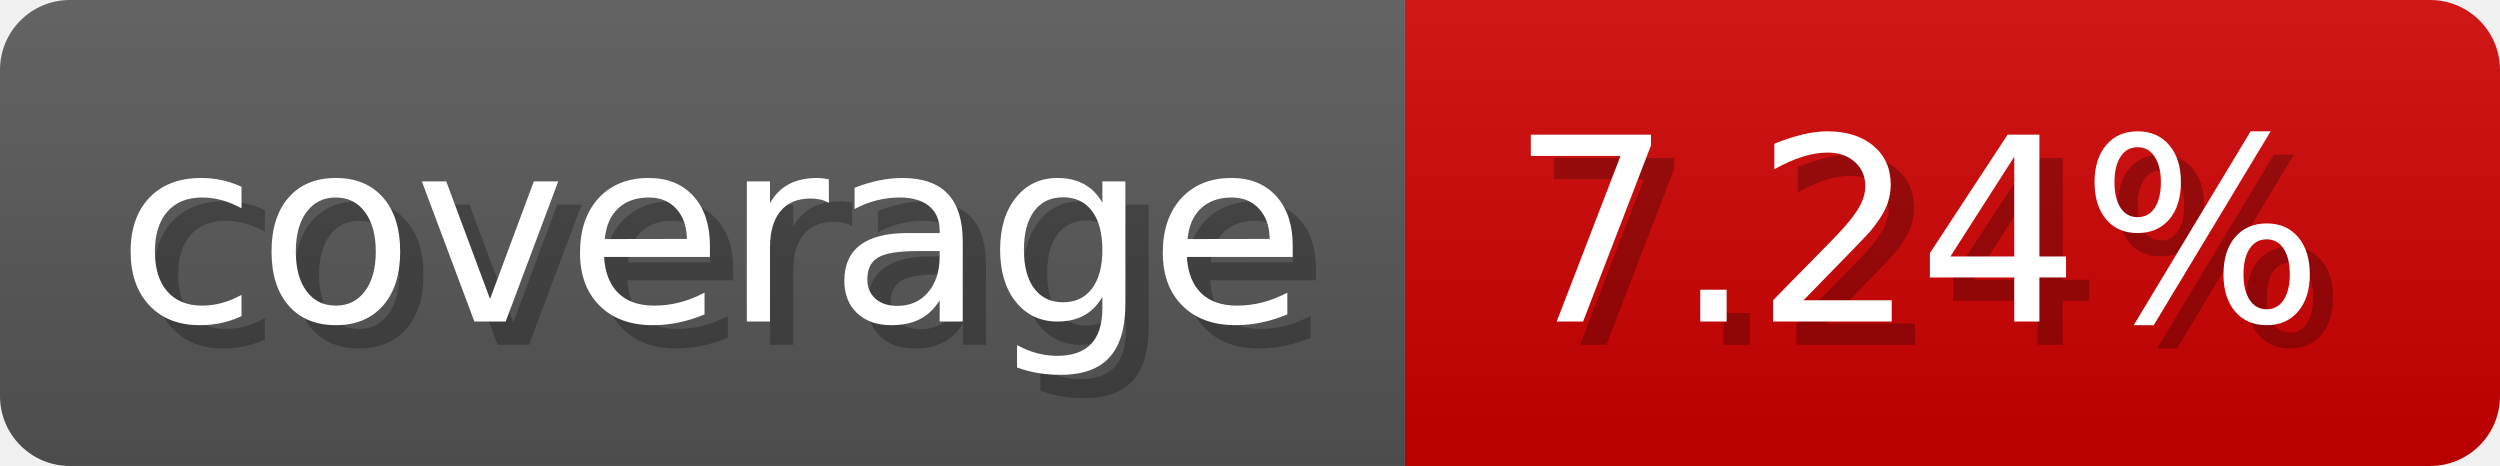
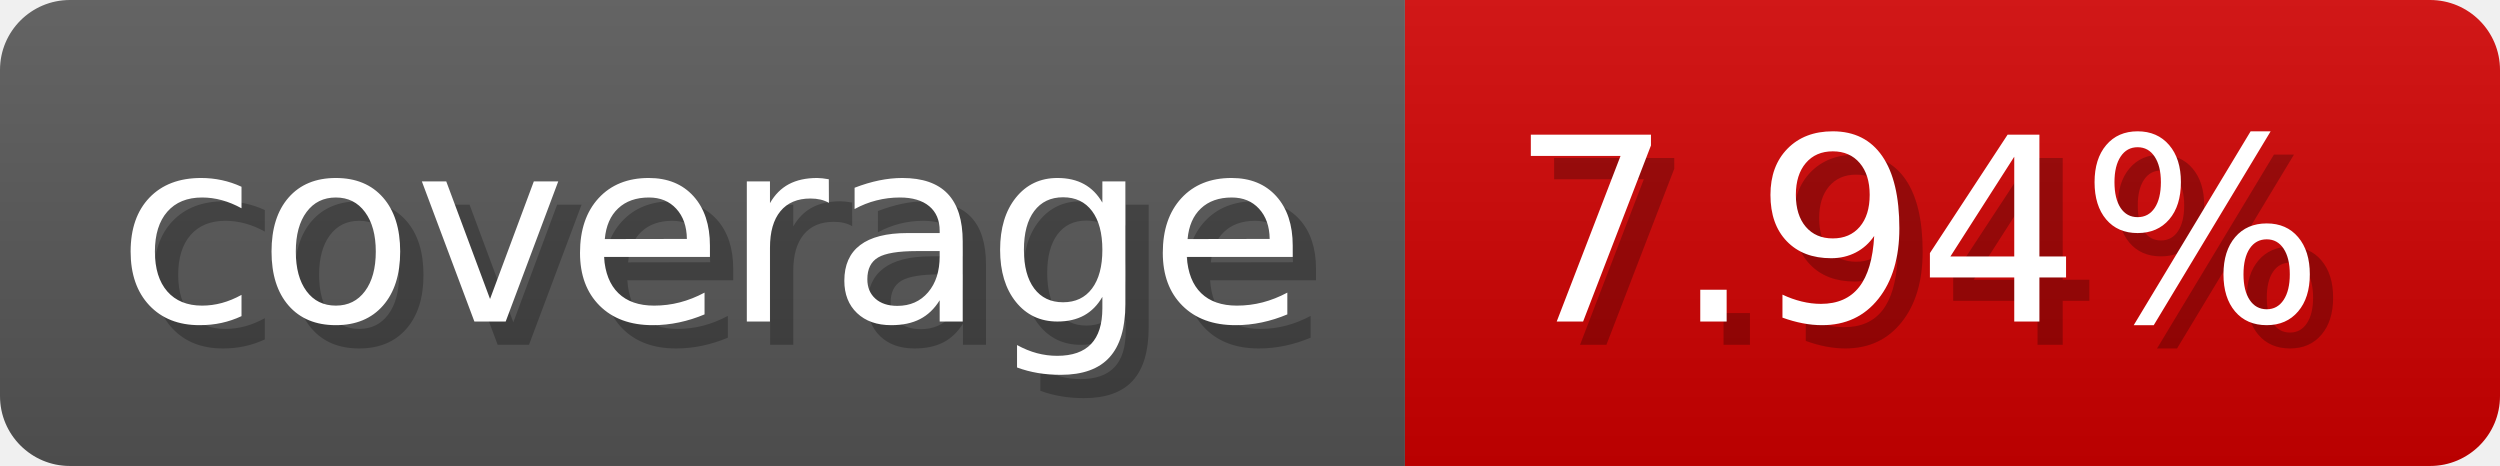
- <svg xmlns="http://www.w3.org/2000/svg" width="107.3" height="20" viewBox="0 0 1073 200" role="img" aria-label="coverage: 7.24%">
-   <linearGradient id="gAplo" x2="0" y2="100%">
+ <svg xmlns="http://www.w3.org/2000/svg" width="107.3" height="20" viewBox="0 0 1073 200" role="img" aria-label="coverage: 7.94%">
+   <linearGradient id="rdjQF" x2="0" y2="100%">
    <stop offset="0" stop-opacity=".1" stop-color="#EEE" />
    <stop offset="1" stop-opacity=".1" />
  </linearGradient>
-   <mask id="eicRK">
+   <mask id="cUcGu">
    <rect width="1073" height="200" rx="30" fill="#FFF" />
  </mask>
-   <g mask="url(#eicRK)">
+   <g mask="url(#cUcGu)">
    <rect width="603" height="200" fill="#555" />
    <rect width="470" height="200" fill="#ce0000" x="603" />
-     <rect width="1073" height="200" fill="url(#gAplo)" />
+     <rect width="1073" height="200" fill="url(#rdjQF)" />
  </g>
  <g aria-hidden="true" fill="#fff" text-anchor="start" font-family="Verdana,DejaVu Sans,sans-serif" font-size="110">
    <text x="60" y="148" textLength="503" fill="#000" opacity="0.25">coverage</text>
    <text x="50" y="138" textLength="503">coverage</text>
-     <text x="658" y="148" textLength="370" fill="#000" opacity="0.25">7.24%</text>
-     <text x="648" y="138" textLength="370">7.24%</text>
+     <text x="658" y="148" textLength="370" fill="#000" opacity="0.25">7.94%</text>
+     <text x="648" y="138" textLength="370">7.94%</text>
  </g>
</svg>
